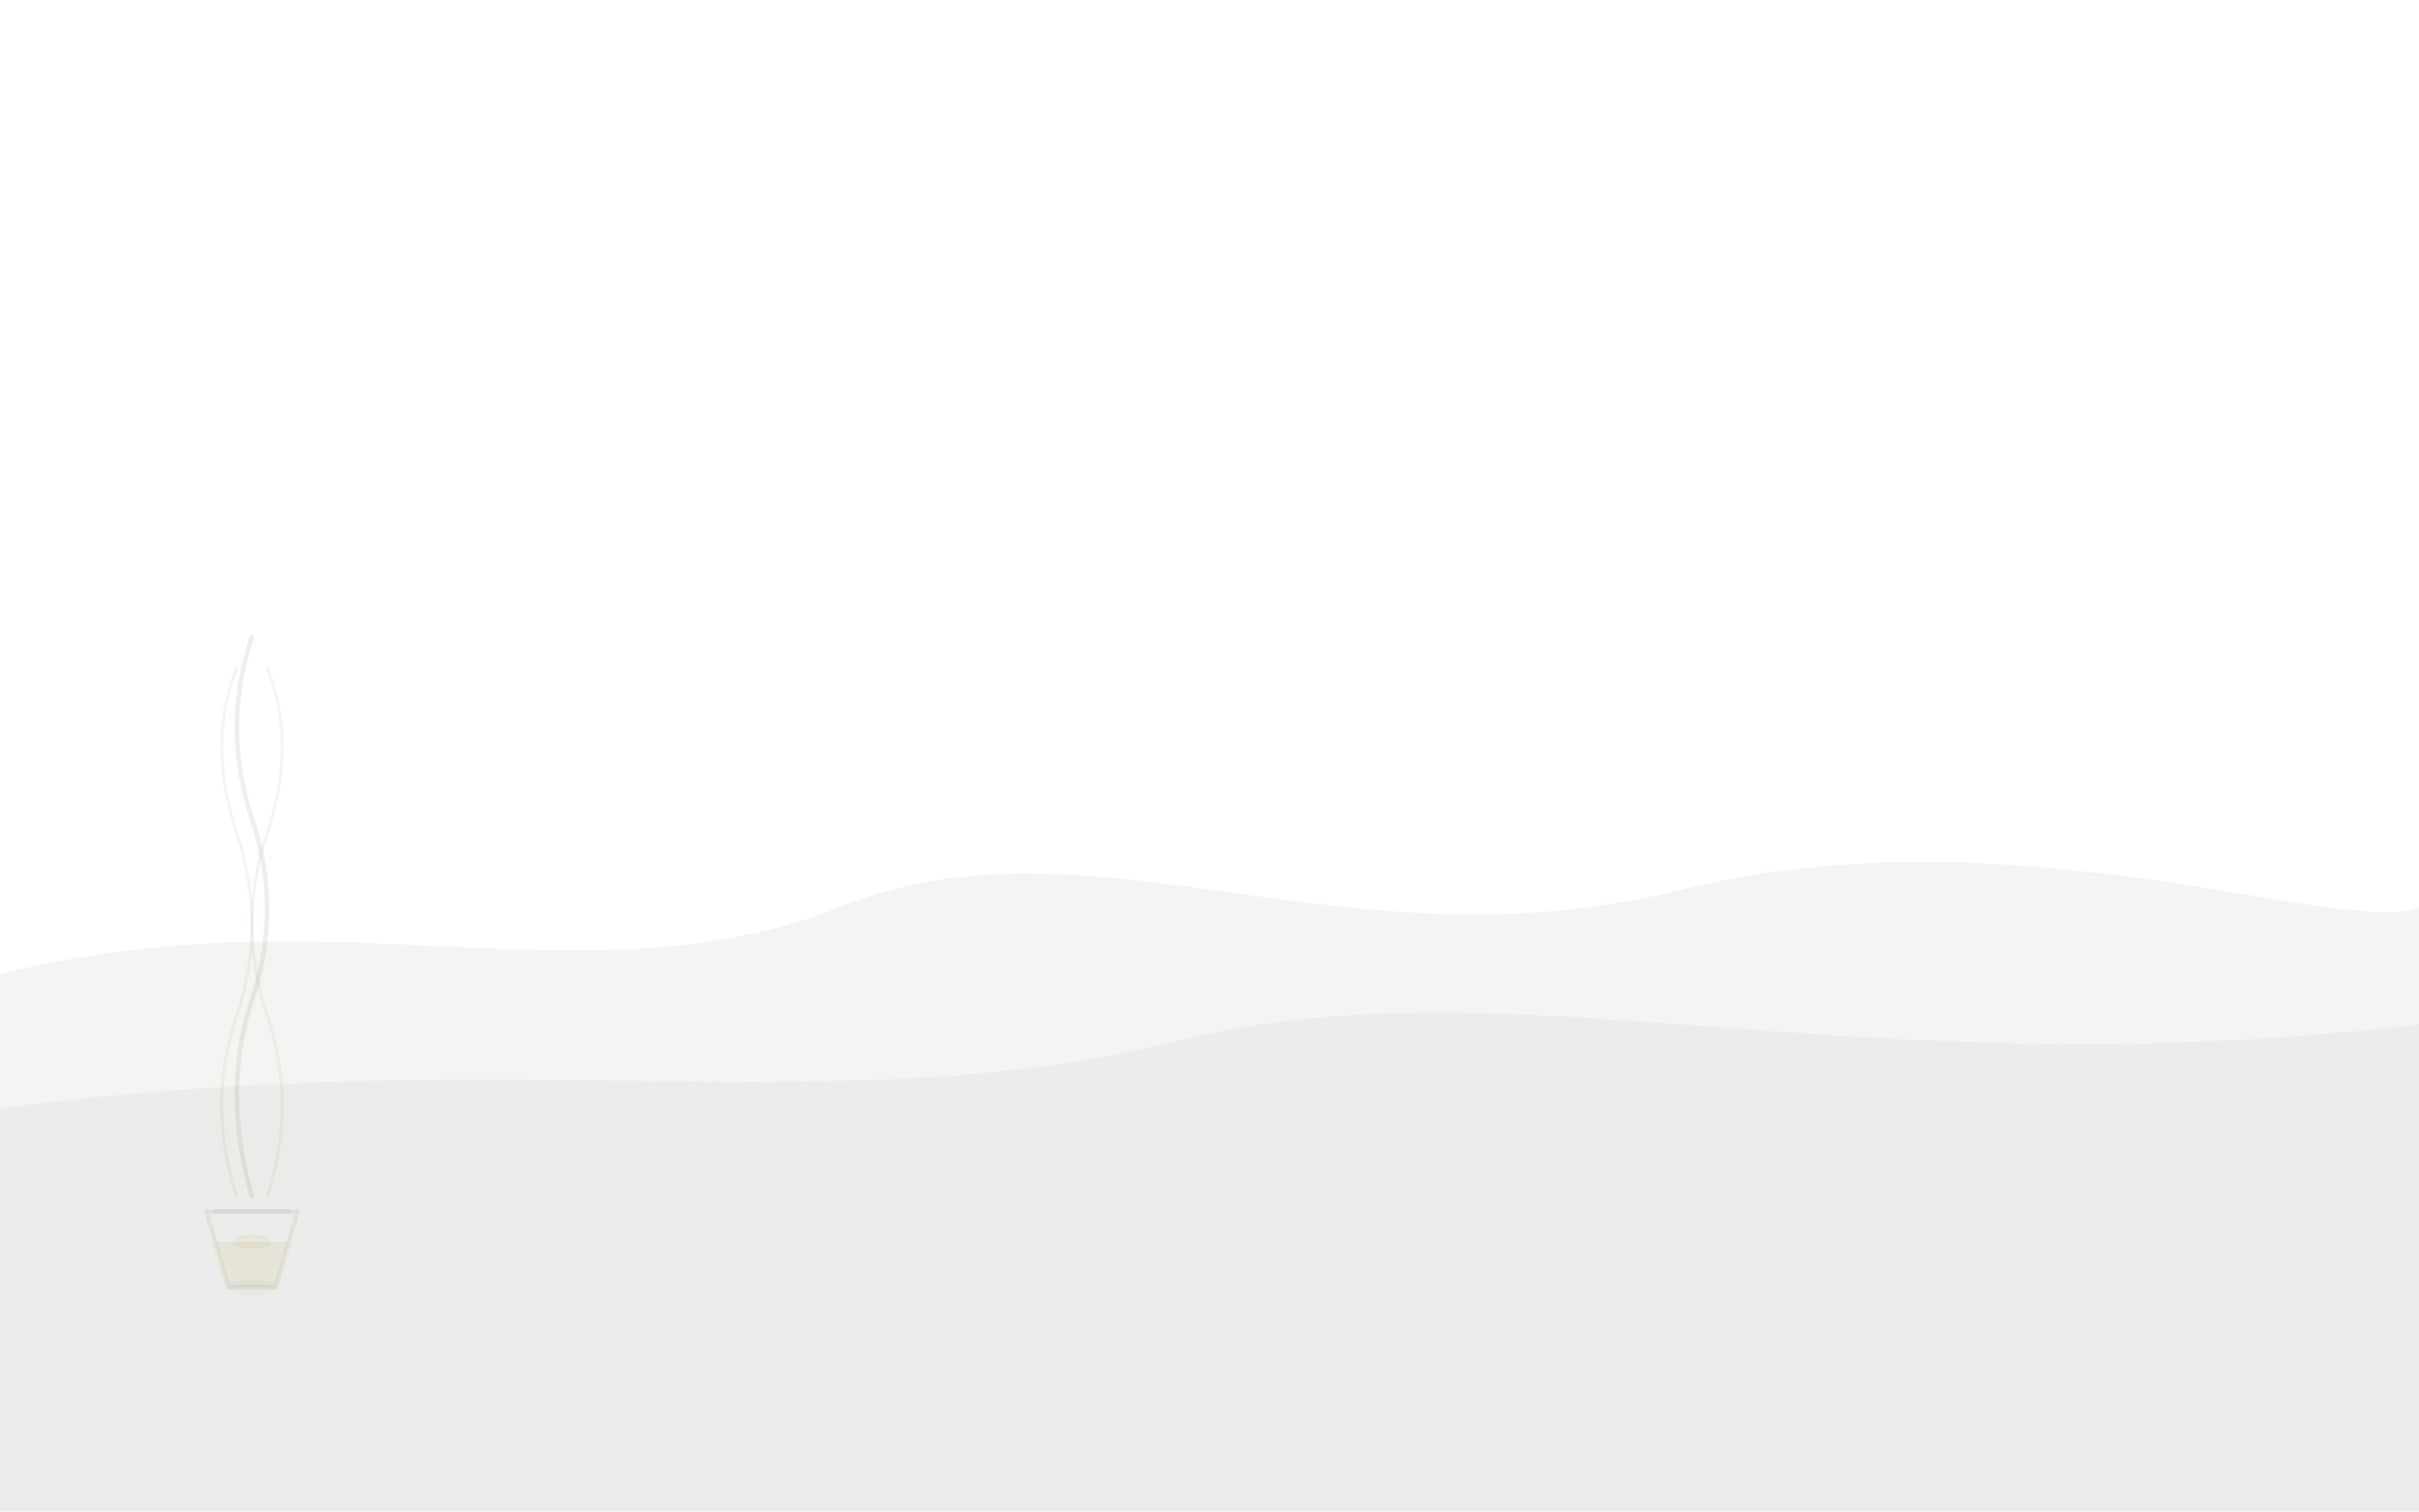
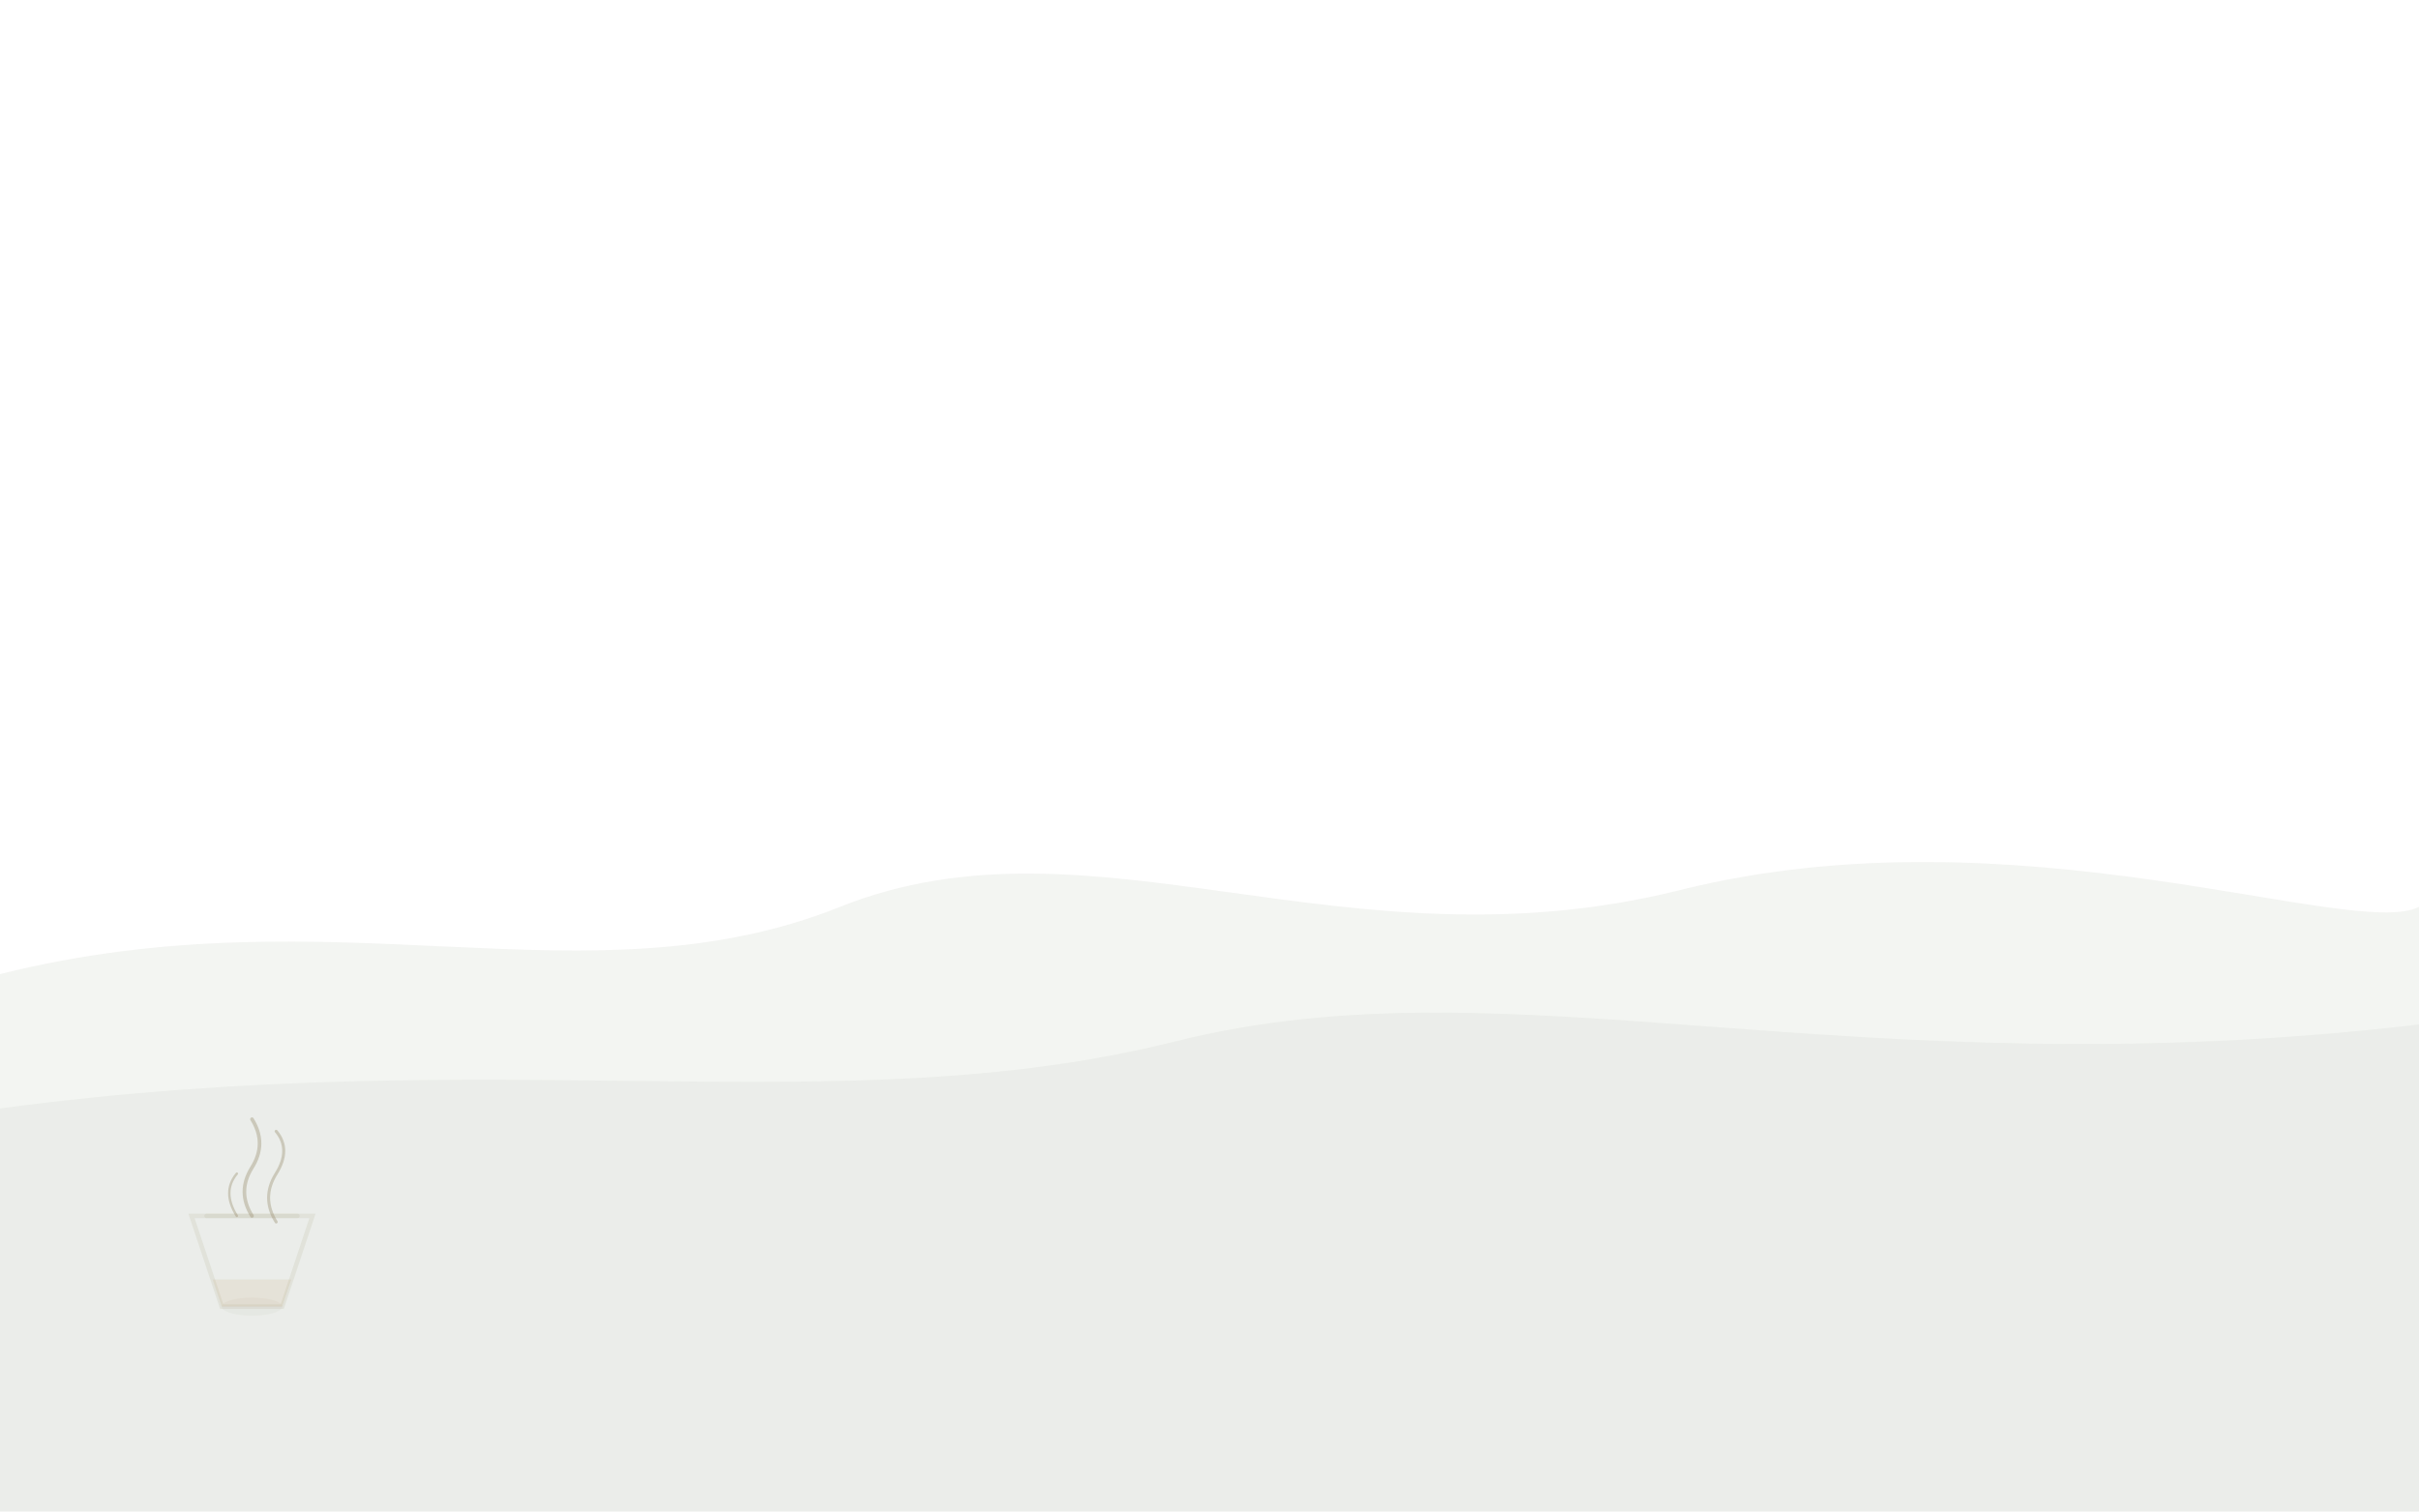
<svg xmlns="http://www.w3.org/2000/svg" viewBox="0 0 1440 900" width="1440" height="900">
  <g fill="none" stroke="#A09070" stroke-linecap="round">
-     <g transform="translate(150, 572) scale(1.8) translate(-1300, -632)">
-       <g transform="matrix(1 0 0 -1 0 1455)">
-         <path d="M1285,740 L1292,715 L1308,715 L1315,740 Z" stroke-width="1.5" opacity="0.12" />
-         <path d="M1288,740 L1312,740" stroke-width="1.5" opacity="0.12" />
-         <ellipse cx="1300" cy="715" rx="8" ry="2.5" fill="#A09070" opacity="0.06" stroke="none" />
-         <path d="M1288,730 L1292,715 L1308,715 L1312,730 Z" fill="#C89050" opacity="0.12" stroke="none" />
-         <ellipse cx="1300" cy="730" rx="6" ry="2" fill="#D4A060" opacity="0.08" stroke="none" />
-         <ellipse cx="1300" cy="730" rx="6" ry="2" fill="none" stroke="#D4A060" stroke-width="0.5" opacity="0.10" />
+     <g transform="translate(150, 580) scale(1.8) translate(-1300, -640)">
+       <g transform="matrix(1 0 0 -1 0 1470)">
+         <path d="M1280,750 L1290,720 L1310,720 L1320,750 Z" stroke-width="1.5" opacity="0.12" />
+         <path d="M1285,750 L1315,750" stroke-width="1.5" opacity="0.12" />
+         <ellipse cx="1300" cy="720" rx="10" ry="3" fill="#A09070" opacity="0.06" stroke="none" />
+         <path d="M1287,729 L1290,720 L1310,720 L1313,729 Z" fill="#C89050" opacity="0.12" stroke="none" />
      </g>
-       <path d="M1300,710 Q1290,675 1300,645 Q1310,615 1300,585 Q1290,555 1300,525" stroke-width="1.5" opacity="0.15" />
-       <path d="M1295,710 Q1285,680 1295,650 Q1305,620 1295,590 Q1285,560 1295,535" stroke-width="1" opacity="0.10" />
-       <path d="M1305,710 Q1315,680 1305,650 Q1295,620 1305,590 Q1315,560 1305,535" stroke-width="1" opacity="0.10" />
+       <g transform="translate(1260, 712)" opacity="0.38">
+         <path d="M40,8 Q35,0 40,-8 Q45,-16 40,-24" stroke-width="1.2" />
+         <path d="M48,10 Q43,2 48,-6 Q53,-14 48,-20" stroke-width="1" />
+         <path d="M35,8 Q30,0 35,-6" stroke-width="0.8" />
+       </g>
    </g>
    <path d="M0,580 C200,530 350,600 500,540 C650,480 800,580 1000,530 C1200,480 1400,560 1440,540 L1440,900 L0,900 Z" fill="#6A7A5A" opacity="0.08" stroke="none" />
    <path d="M0,660 C300,620 500,670 700,620 C900,570 1100,650 1440,610 L1440,900 L0,900 Z" fill="#4A5A3A" opacity="0.05" stroke="none" />
  </g>
</svg>
